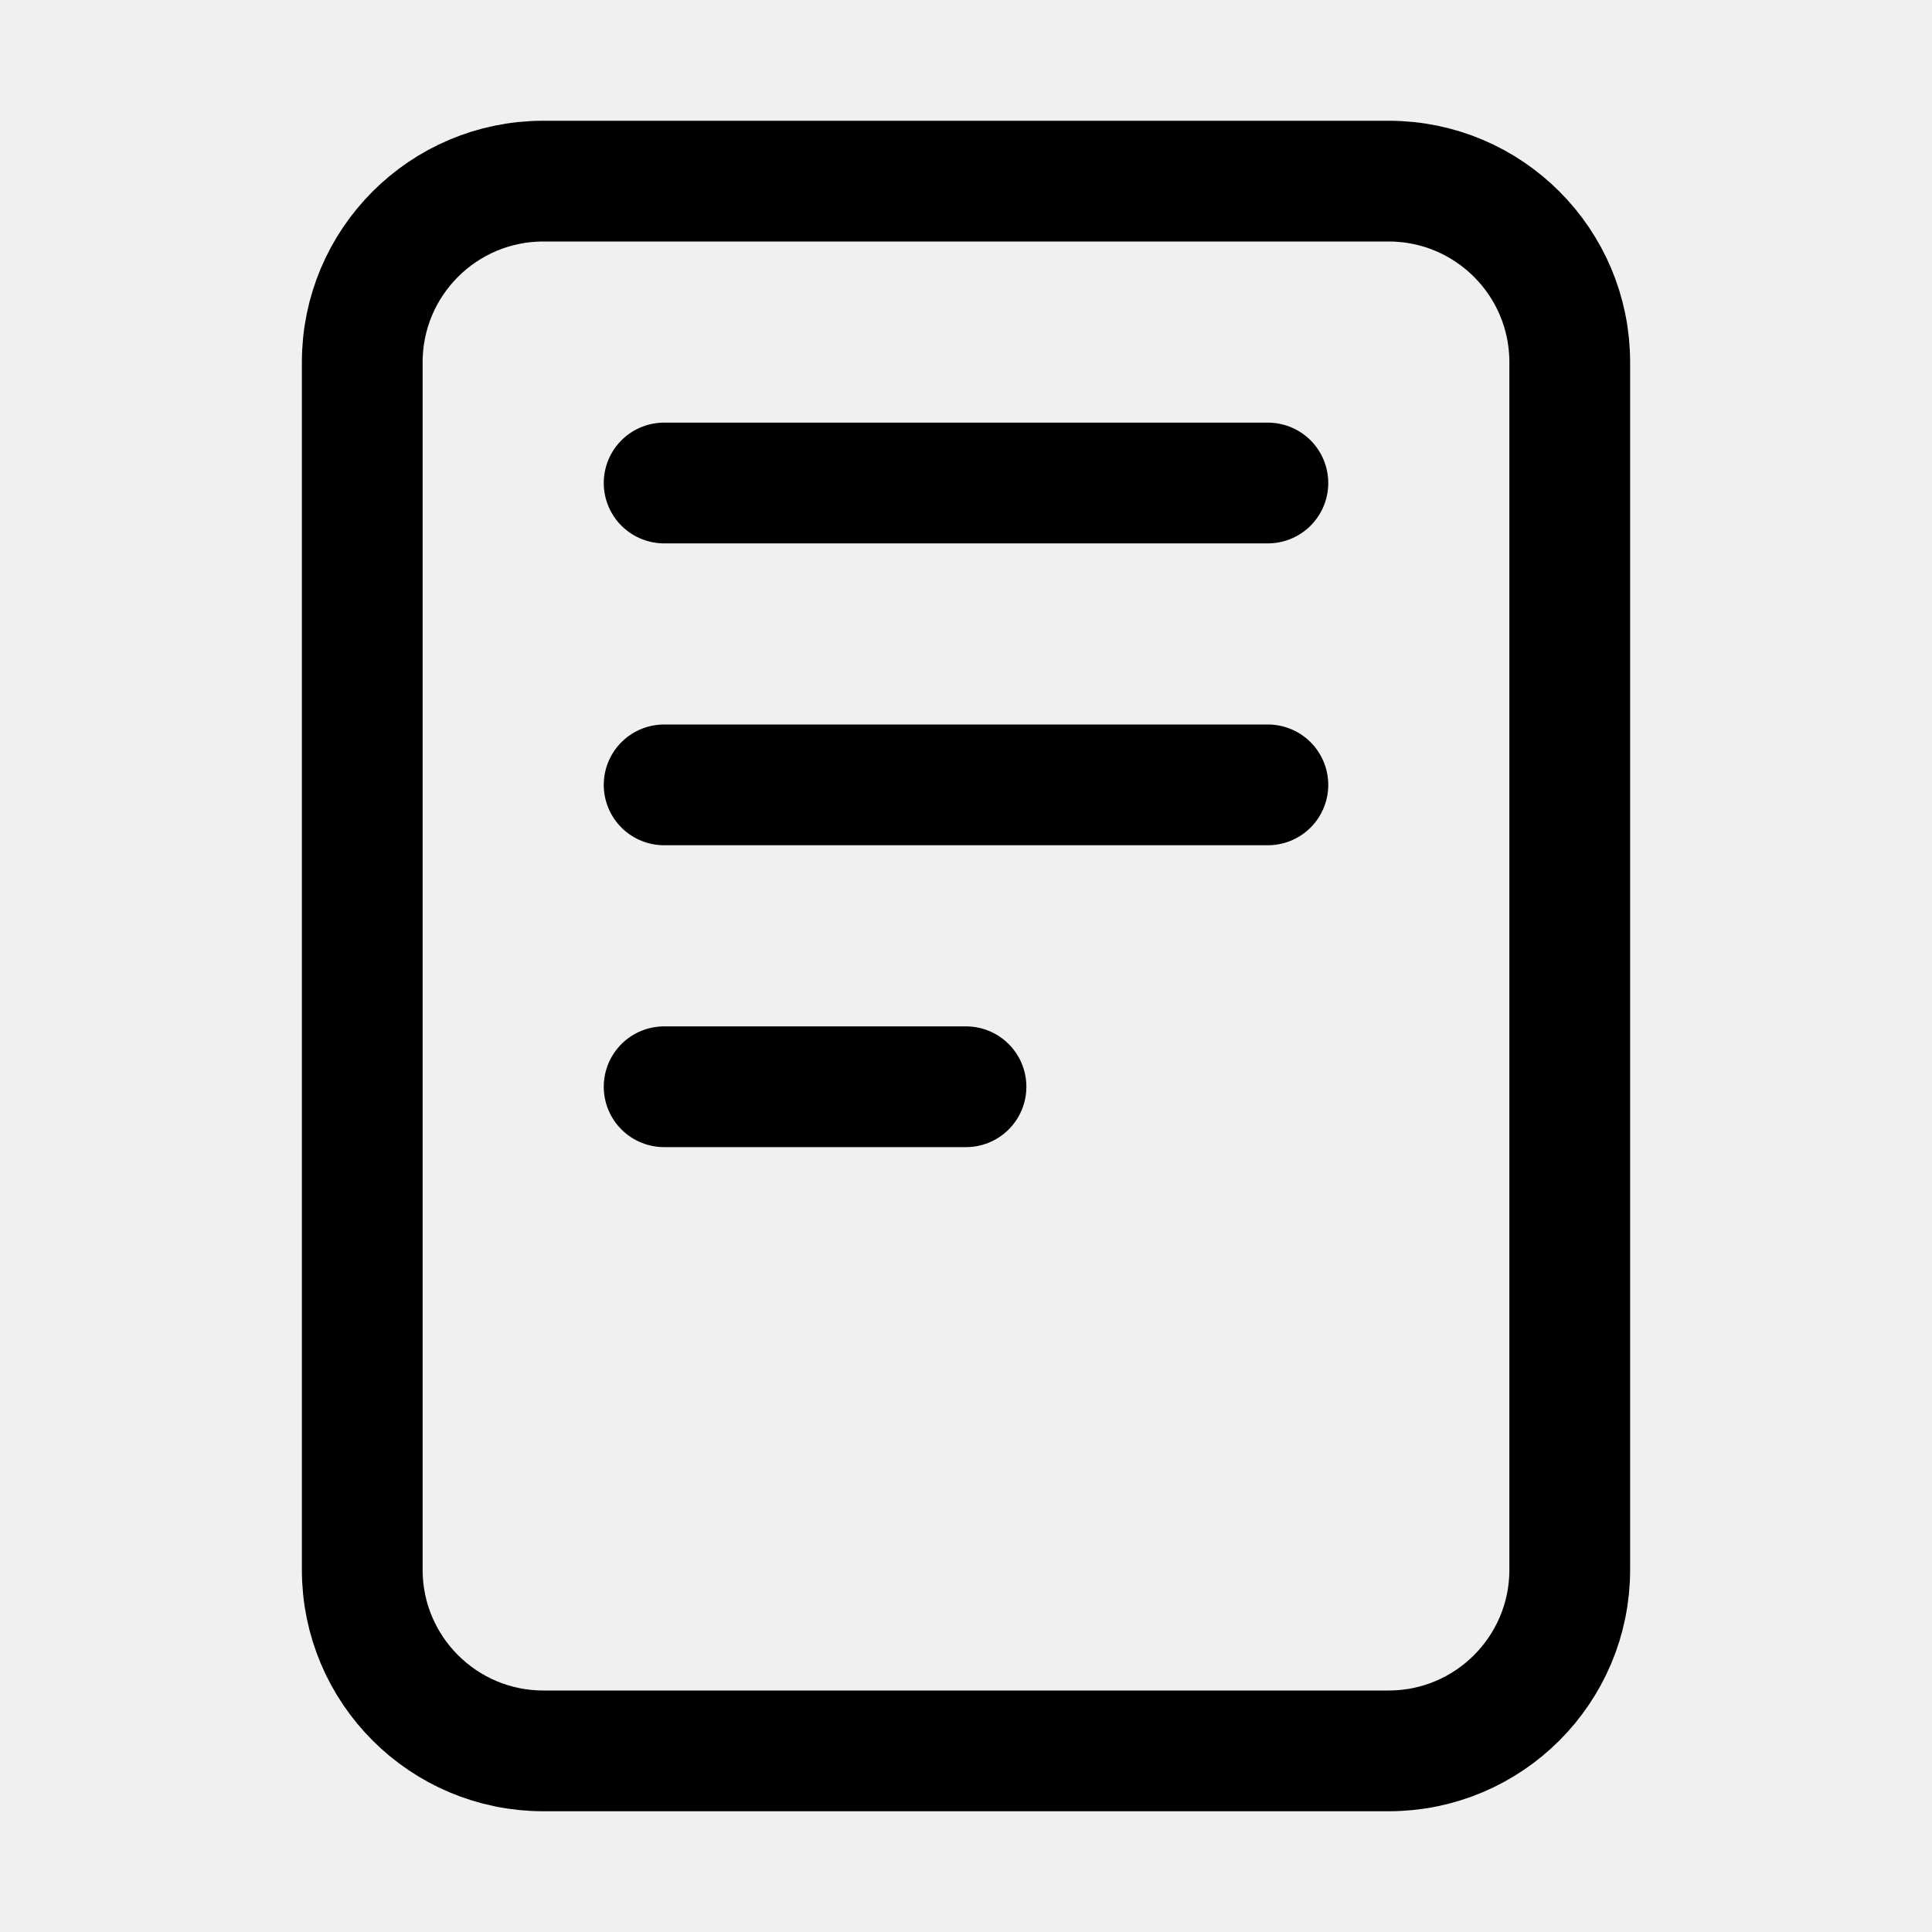
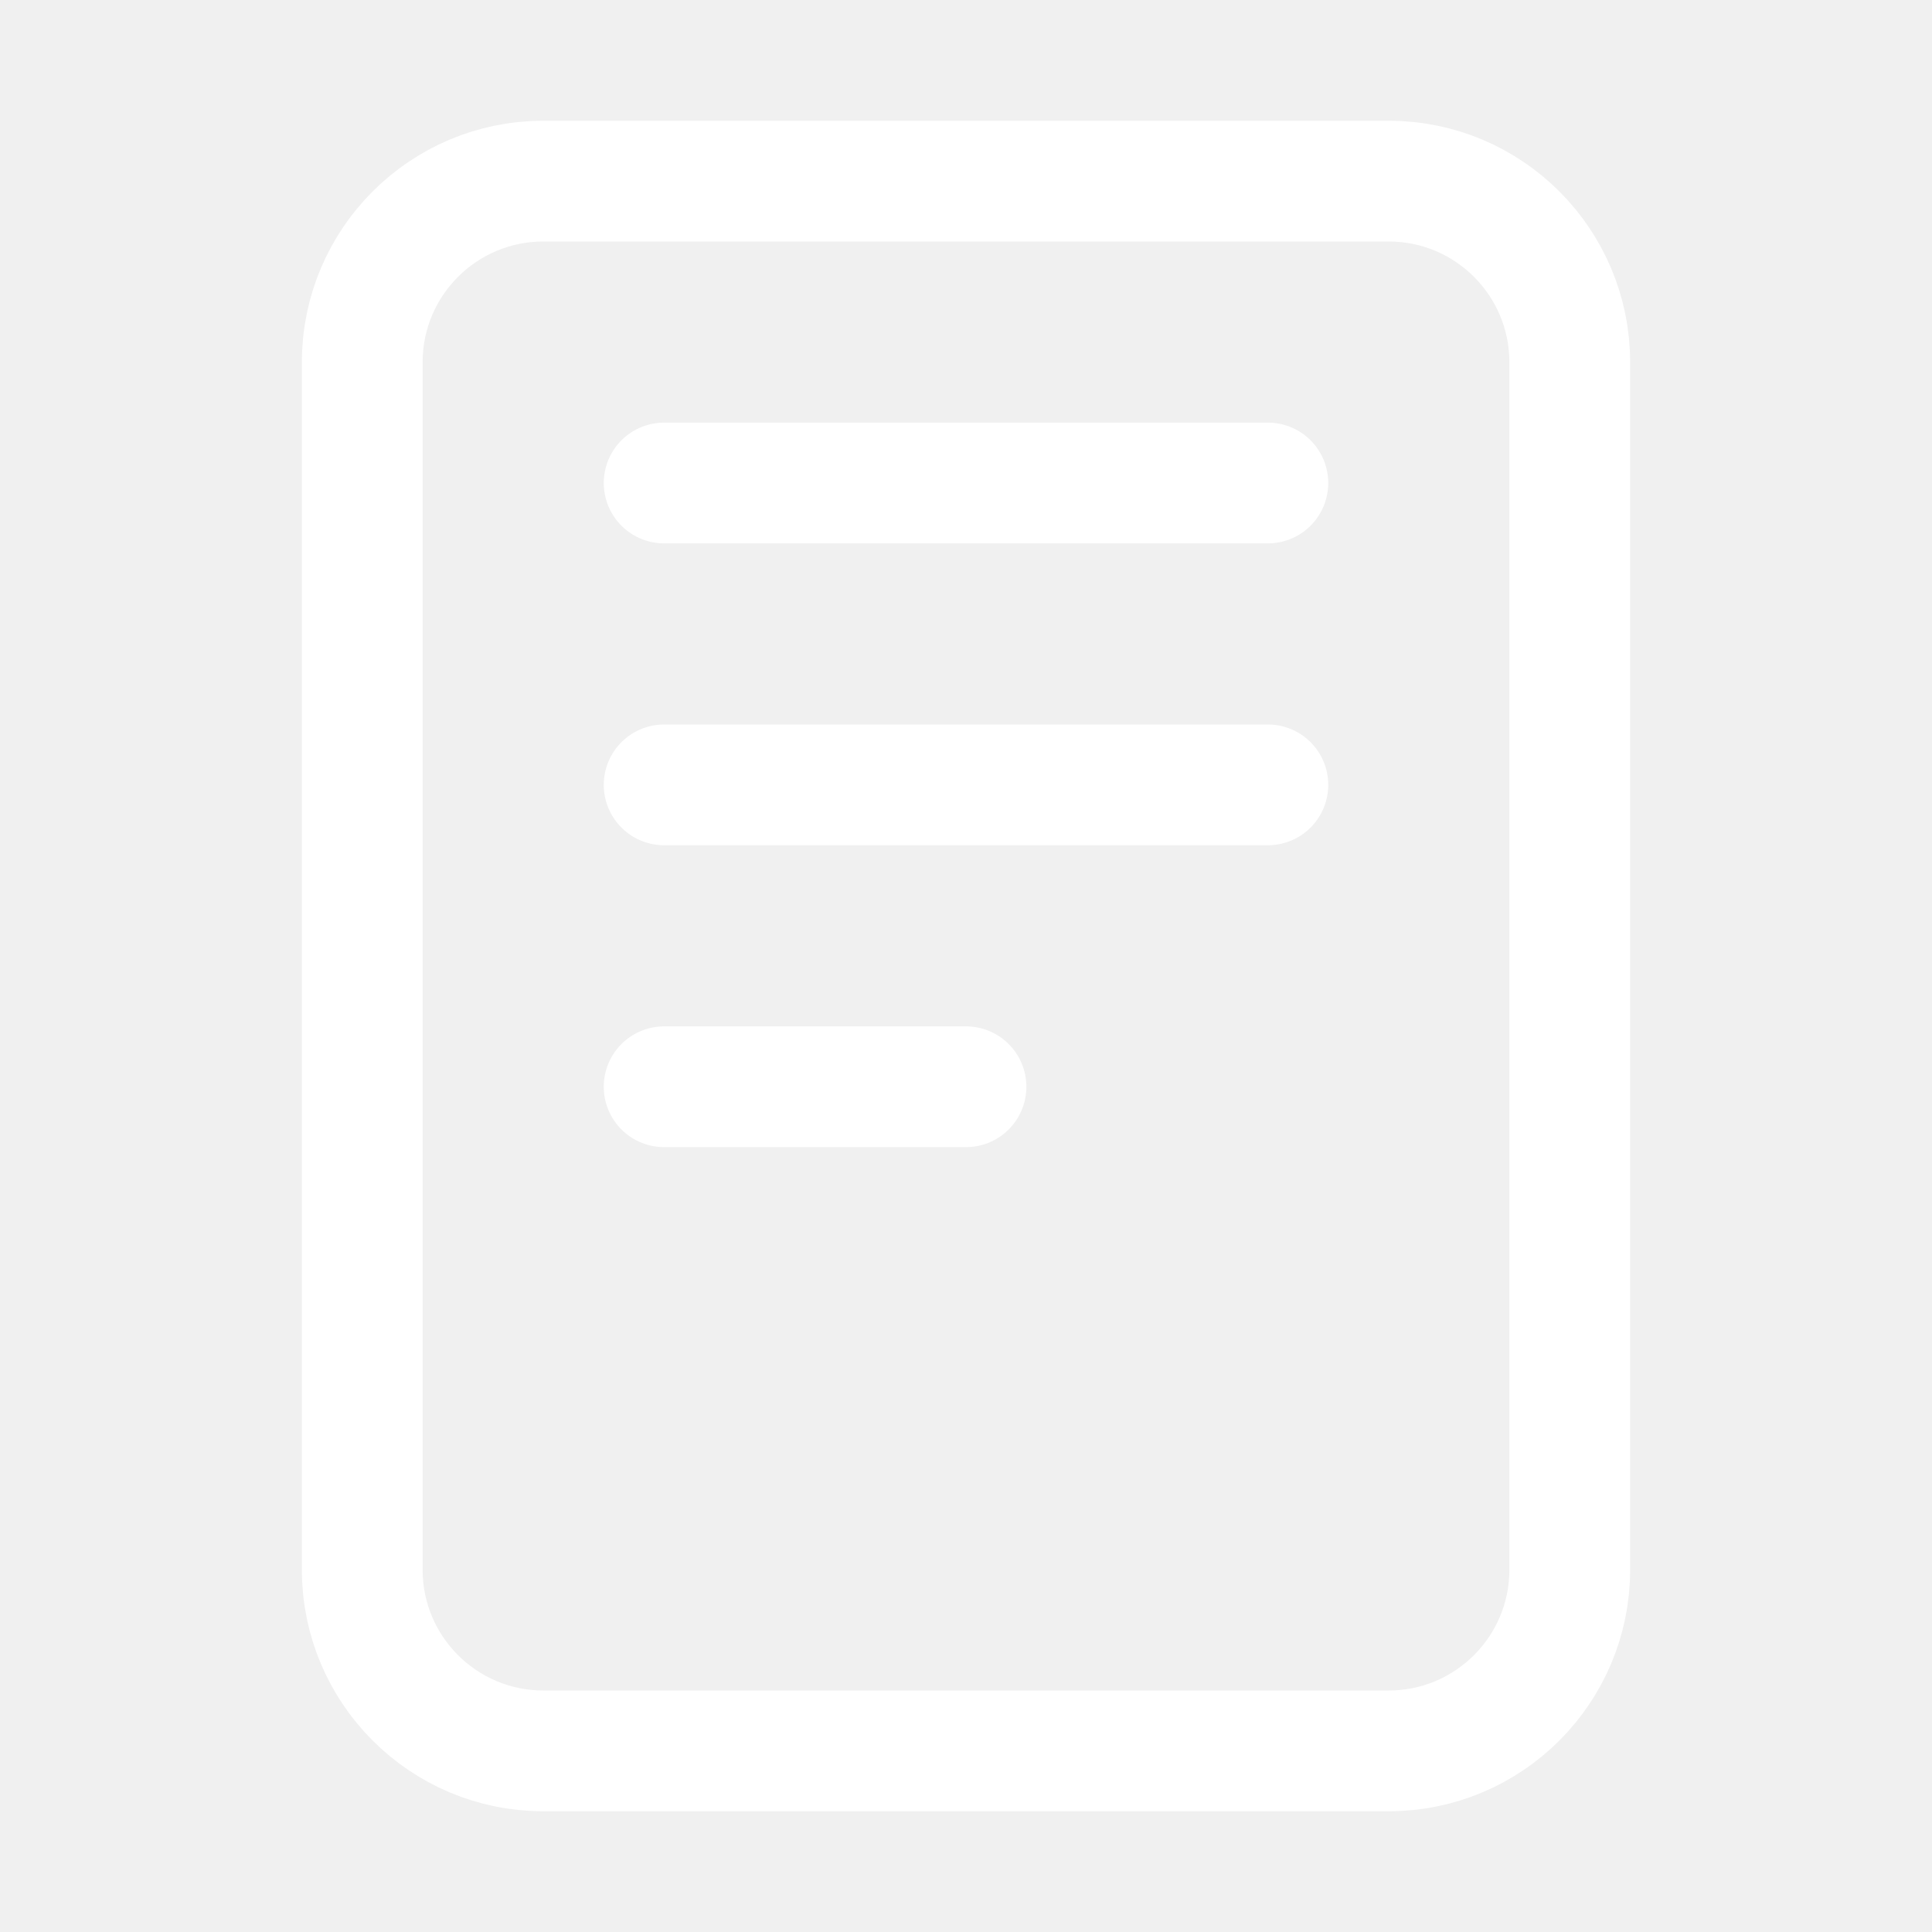
<svg xmlns="http://www.w3.org/2000/svg" class="ionicon" viewBox="0 0 512 512">
-   <rect x="96" y="48" width="320" height="416" rx="48" ry="48" fill="none" stroke="currentColor" stroke-linejoin="round" stroke-width="32" />
-   <path fill="none" stroke="currentColor" stroke-linecap="round" stroke-linejoin="round" stroke-width="32" d="M176 128h160M176 208h160M176 288h80" />
+   <rect x="96" y="48" width="320" height="416" rx="48" ry="48" fill="none" stroke="#fff" stroke-linejoin="round" stroke-width="32" />
+   <path fill="none" stroke="#fff" stroke-linecap="round" stroke-linejoin="round" stroke-width="32" d="M176 128h160M176 208h160M176 288h80" />
</svg>
